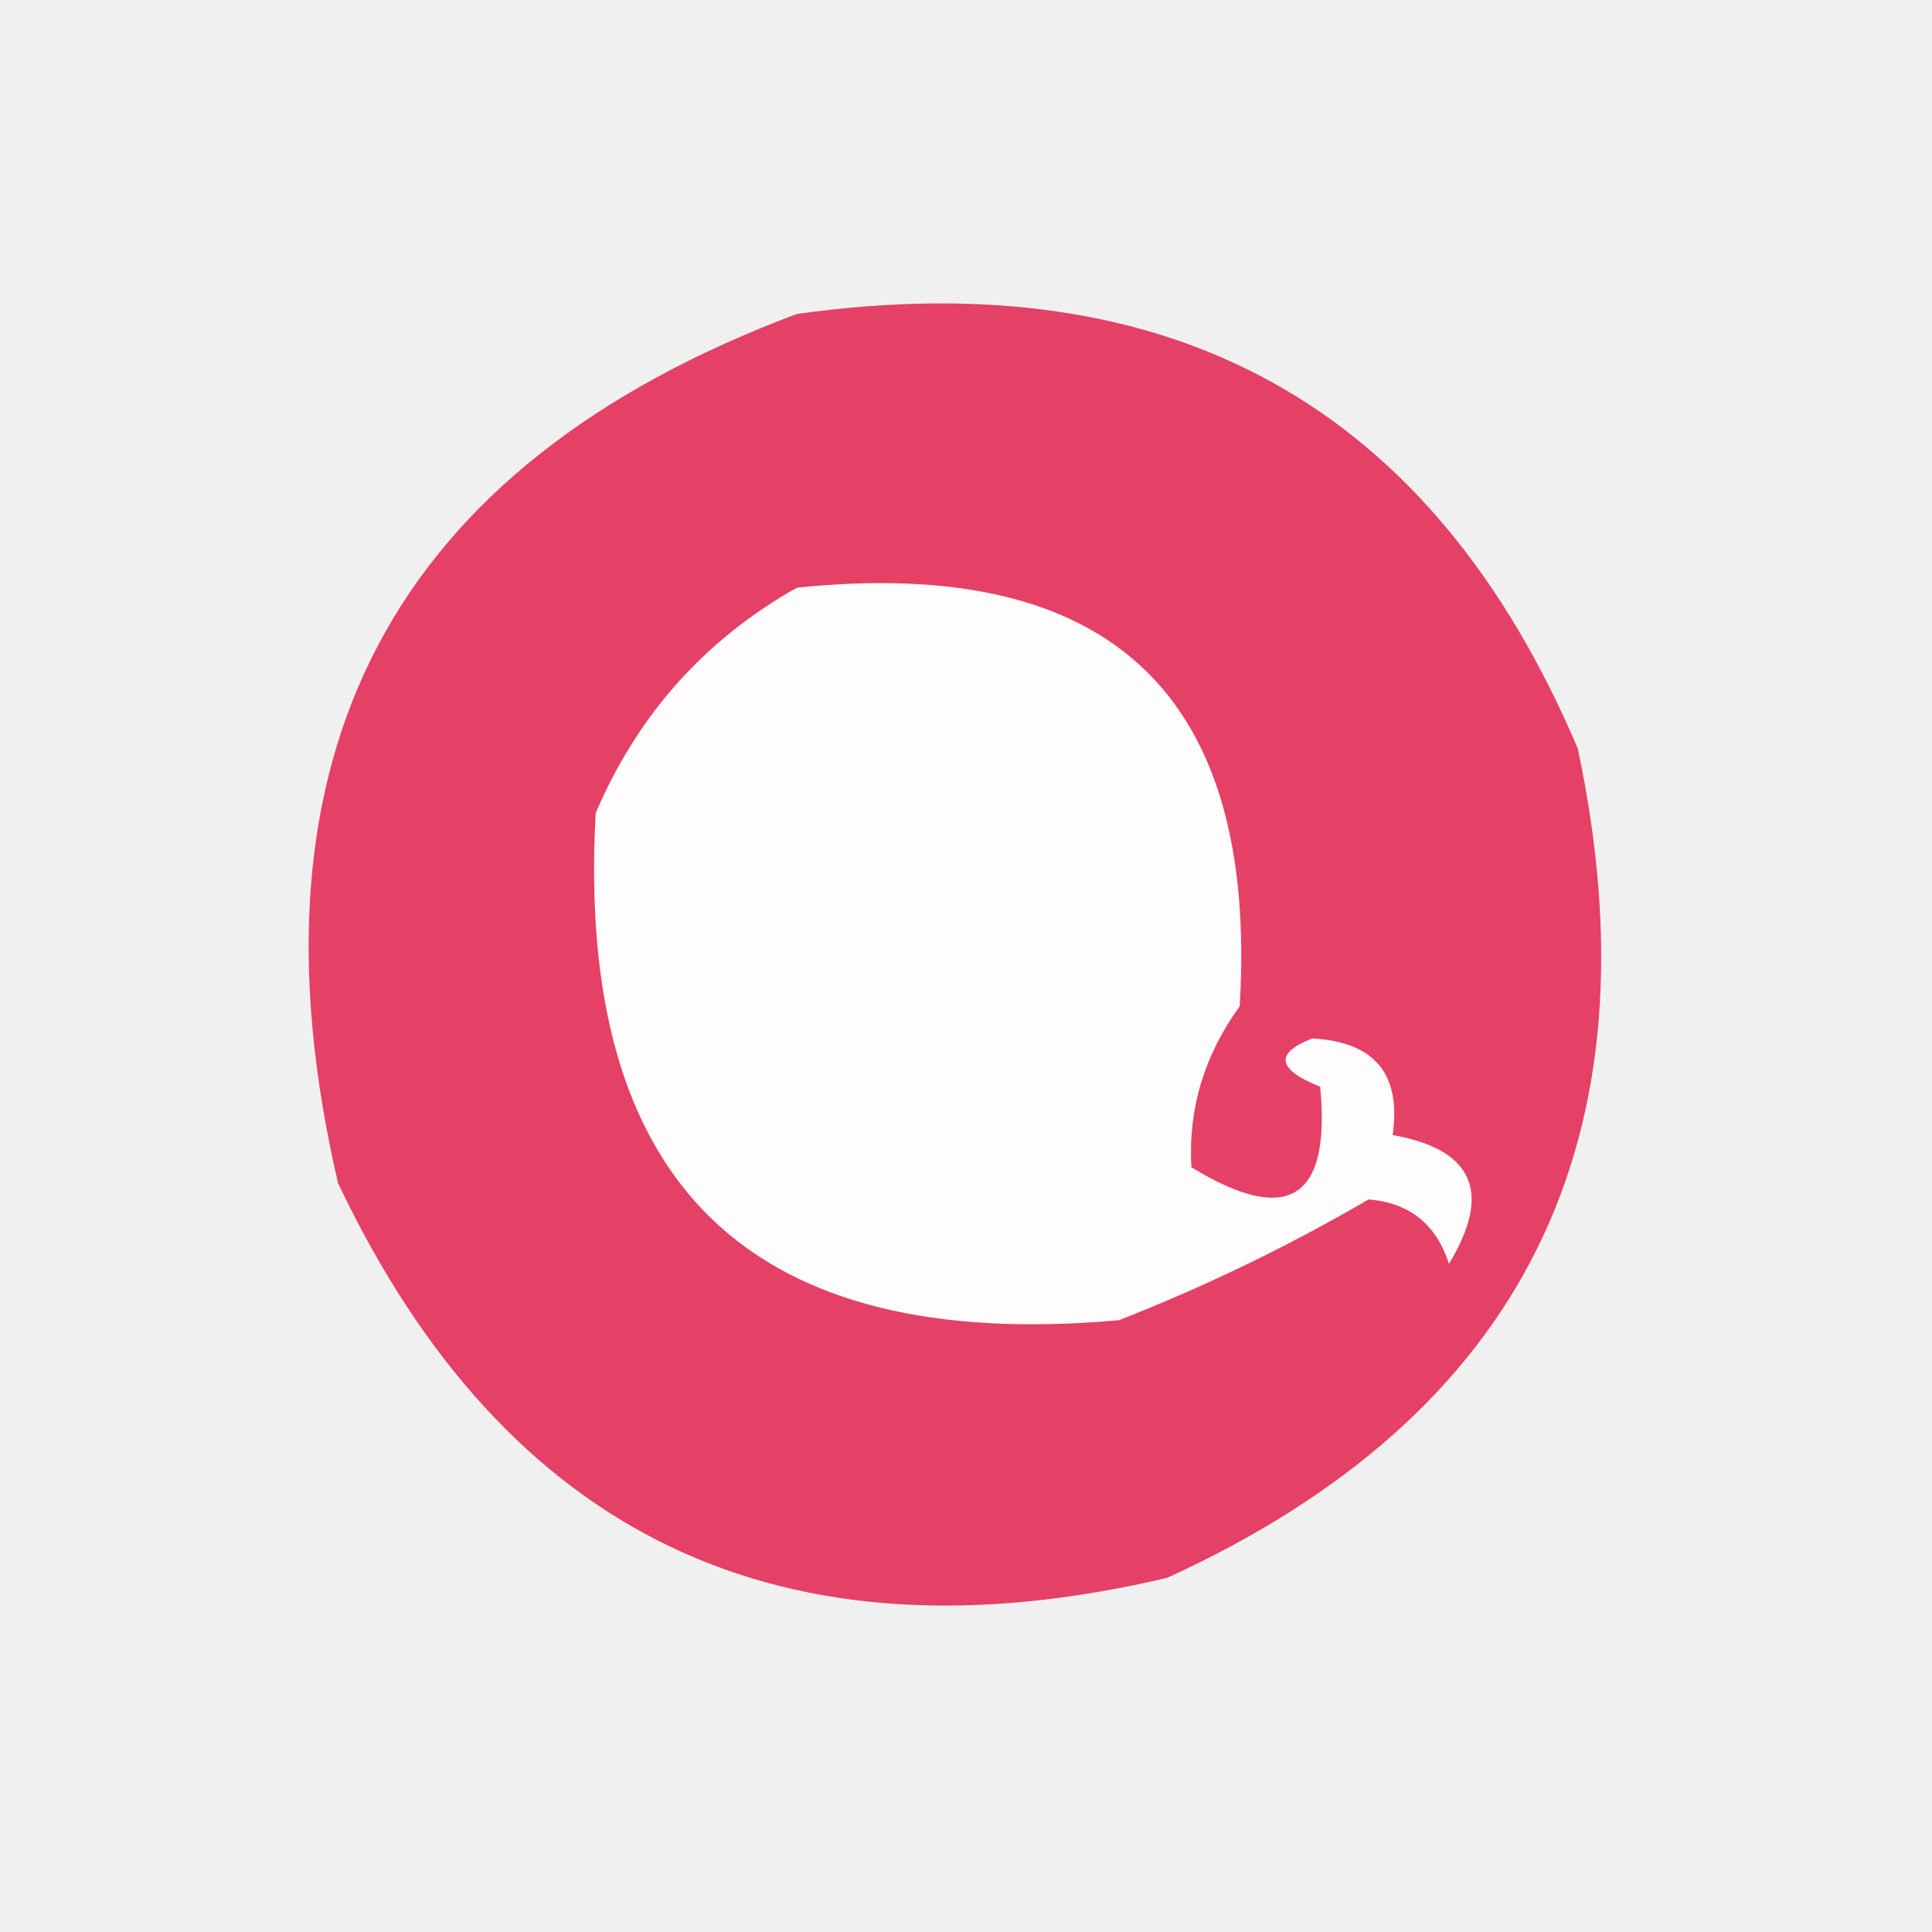
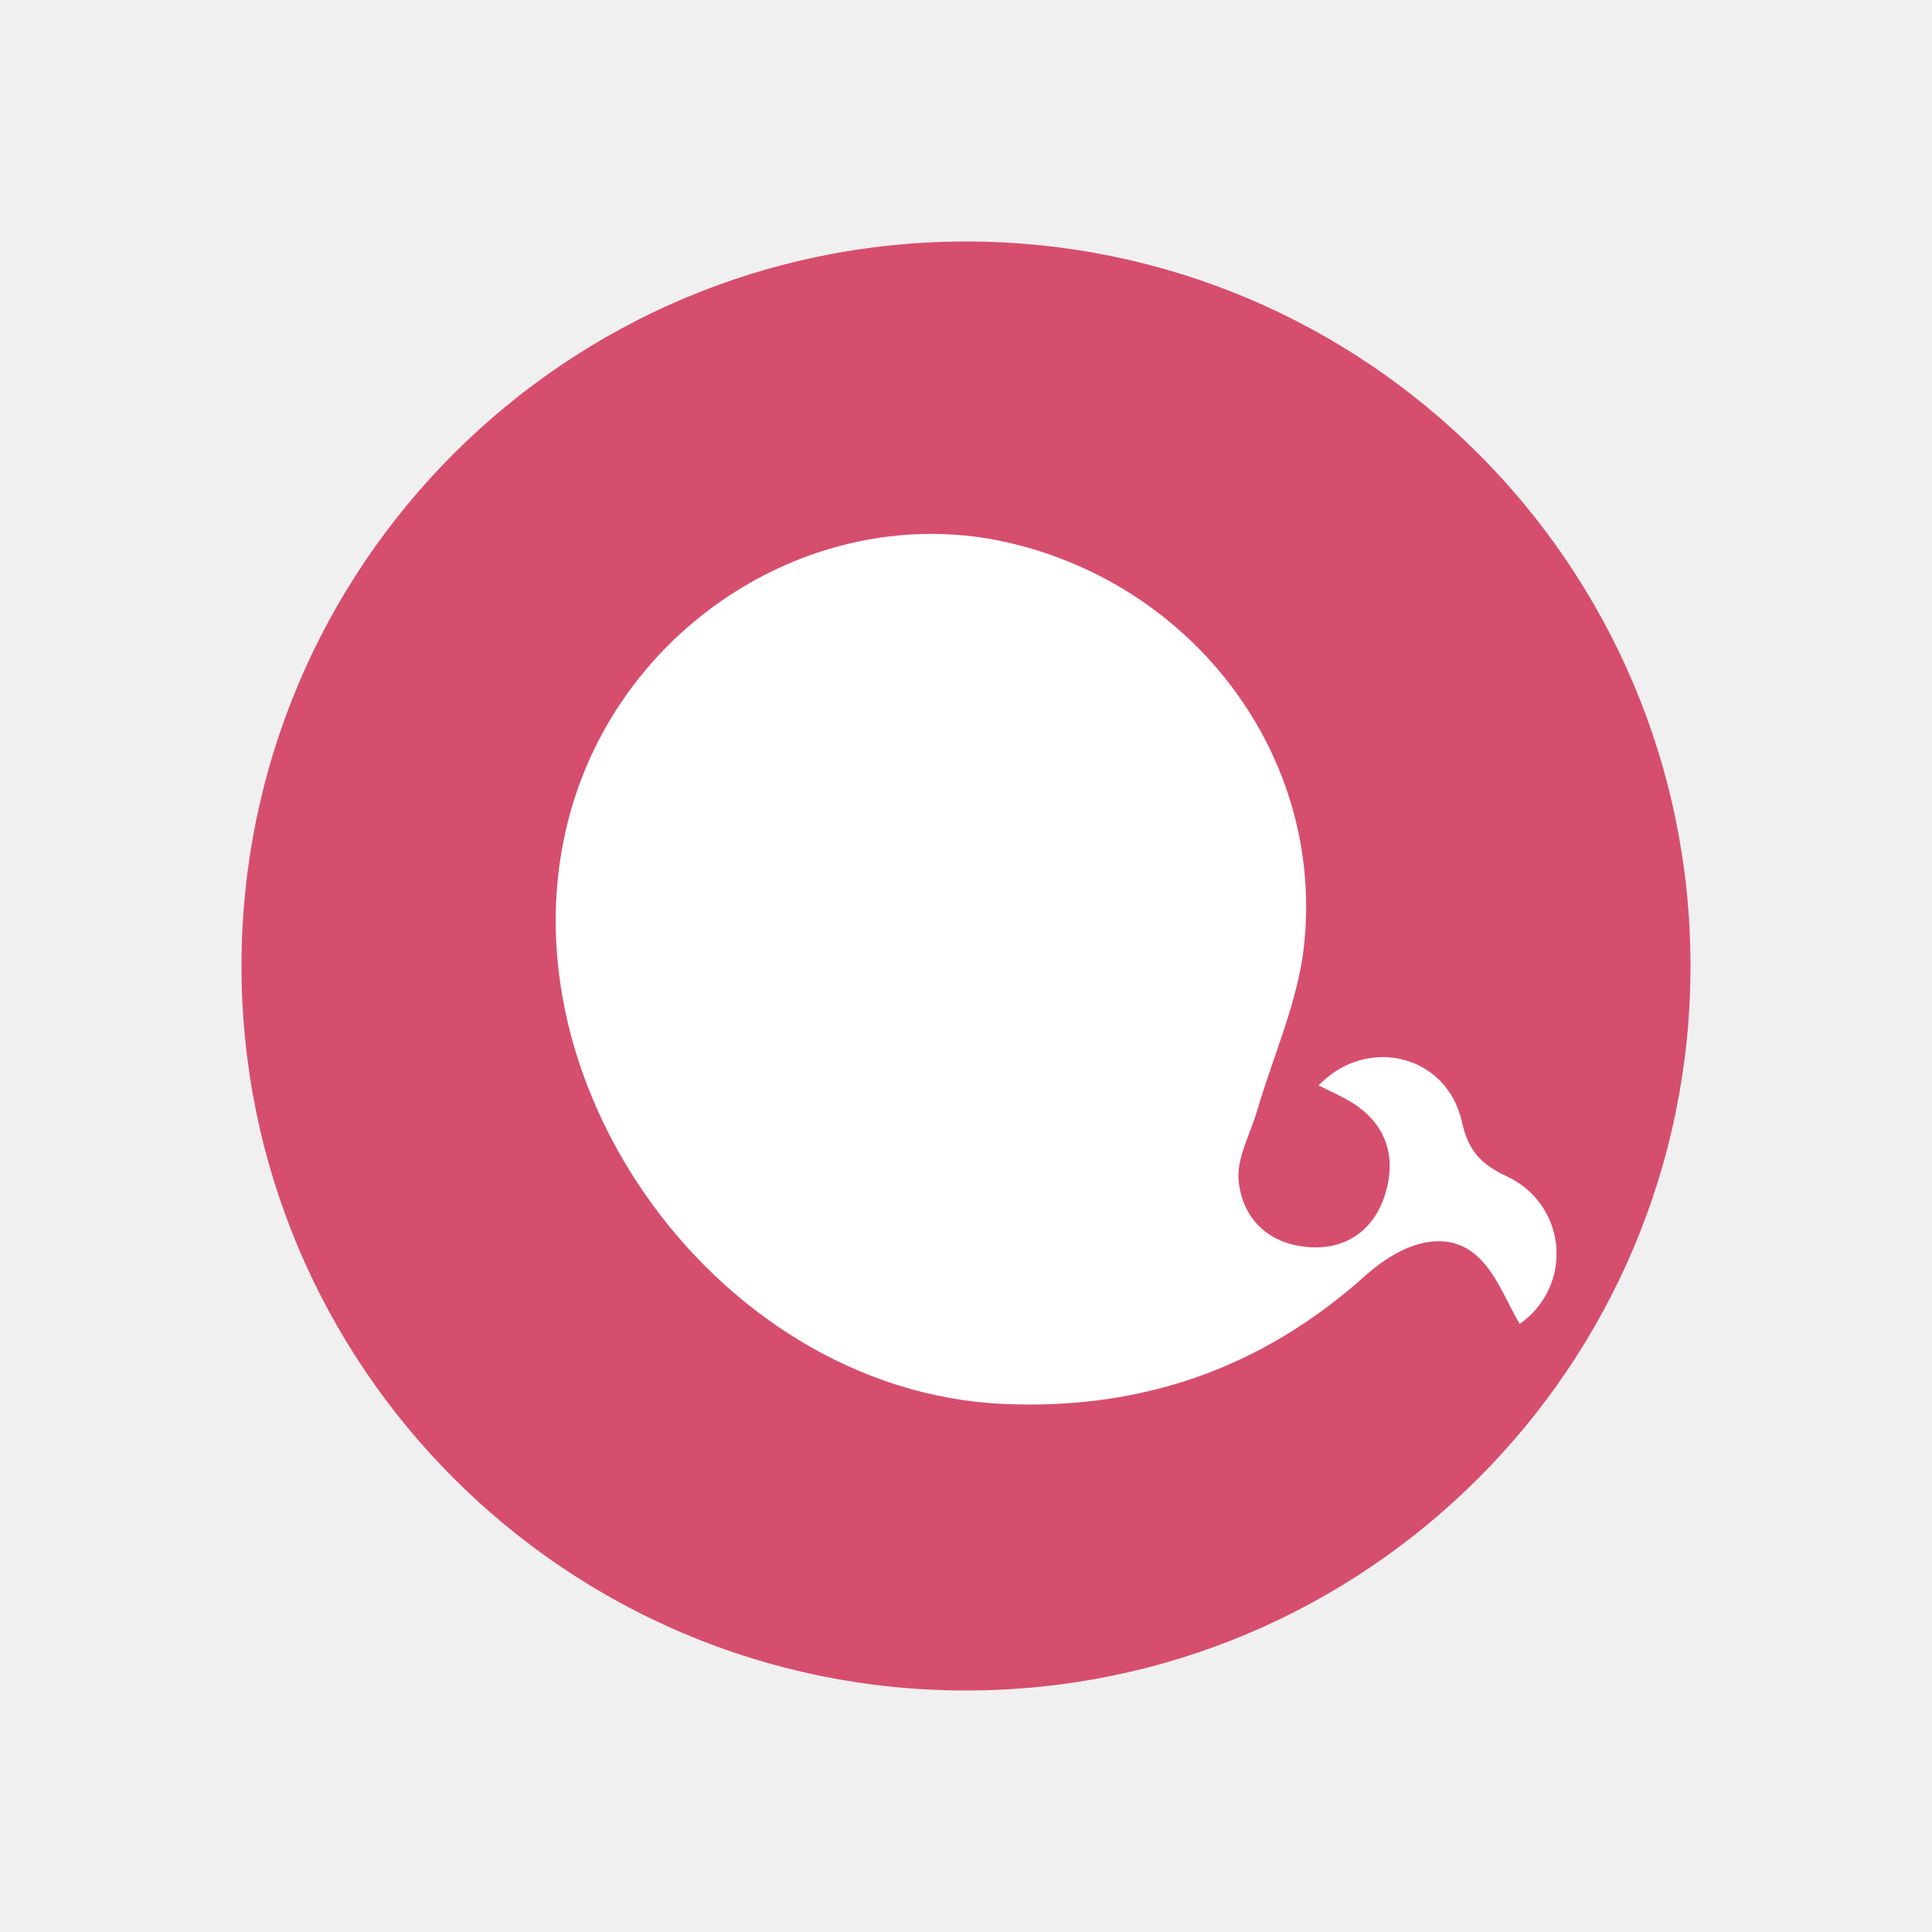
- <svg xmlns="http://www.w3.org/2000/svg" version="1.1" width="120px" height="120px" style="shape-rendering:geometricPrecision; text-rendering:geometricPrecision; image-rendering:optimizeQuality; fill-rule:evenodd; clip-rule:evenodd">
-   <g>
-     <path style="opacity:0.976" fill="#e43b62" d="M 49.5,19.5 C 72.811,16.228 88.978,25.228 98,46.5C 103.14,70.719 94.64,87.885 72.5,98C 48.608,103.635 31.441,95.469 21,73.5C 14.815,46.929 24.314,28.93 49.5,19.5 Z" />
-   </g>
-   <g>
-     <path style="opacity:1" fill="#fefcfc" d="M 49.5,36.5 C 68.994,34.498 78.16,43.164 77,62.5C 74.792,65.554 73.792,68.887 74,72.5C 80,76.167 82.667,74.5 82,67.5C 79.317,66.425 79.15,65.425 81.5,64.5C 85.375,64.705 87.041,66.705 86.5,70.5C 91.521,71.393 92.687,74.059 90,78.5C 89.204,76.033 87.537,74.7 85,74.5C 80.06,77.386 74.893,79.886 69.5,82C 46.563,84.064 35.73,73.564 37,50.5C 39.609,44.394 43.776,39.727 49.5,36.5 Z" />
-   </g>
+ <svg xmlns="http://www.w3.org/2000/svg" t="1710380635297" class="icon" viewBox="0 0 1024 1024" version="1.1" p-id="5295" width="200" height="200">
+   <path d="M512 512m-384 0a384 384 0 1 0 768 0 384 384 0 1 0-768 0Z" fill="#D64E6D" p-id="5296" />
+   <path d="M698.88 575.296c25.472-26.624 67.904-16.384 75.904 19.072 3.52 15.808 9.984 22.528 24.064 29.248a45.056 45.056 0 0 1 6.592 78.08c-6.848-11.648-11.776-25.216-21.056-34.56-15.232-15.36-38.144-11.2-60.992 9.216-54.592 48.832-118.016 70.976-191.36 67.776-155.52-6.848-276.736-181.504-225.664-326.4 33.28-94.336 132.672-151.488 226.944-130.368 99.52 22.272 168.576 113.472 157.888 213.568-3.2 29.888-16.384 58.624-24.96 87.936-3.648 12.352-10.944 25.216-9.728 37.12 2.048 19.968 15.808 33.408 37.056 35.008 20.096 1.536 34.56-9.216 40.448-27.52 6.08-19.072 1.536-36.864-16.64-48.576-5.76-3.712-12.16-6.4-18.496-9.6" fill="#FFFFFF" p-id="5297" data-spm-anchor-id="a313x.search_index.0.i0.38cd3a81qWch1V" />
</svg>
